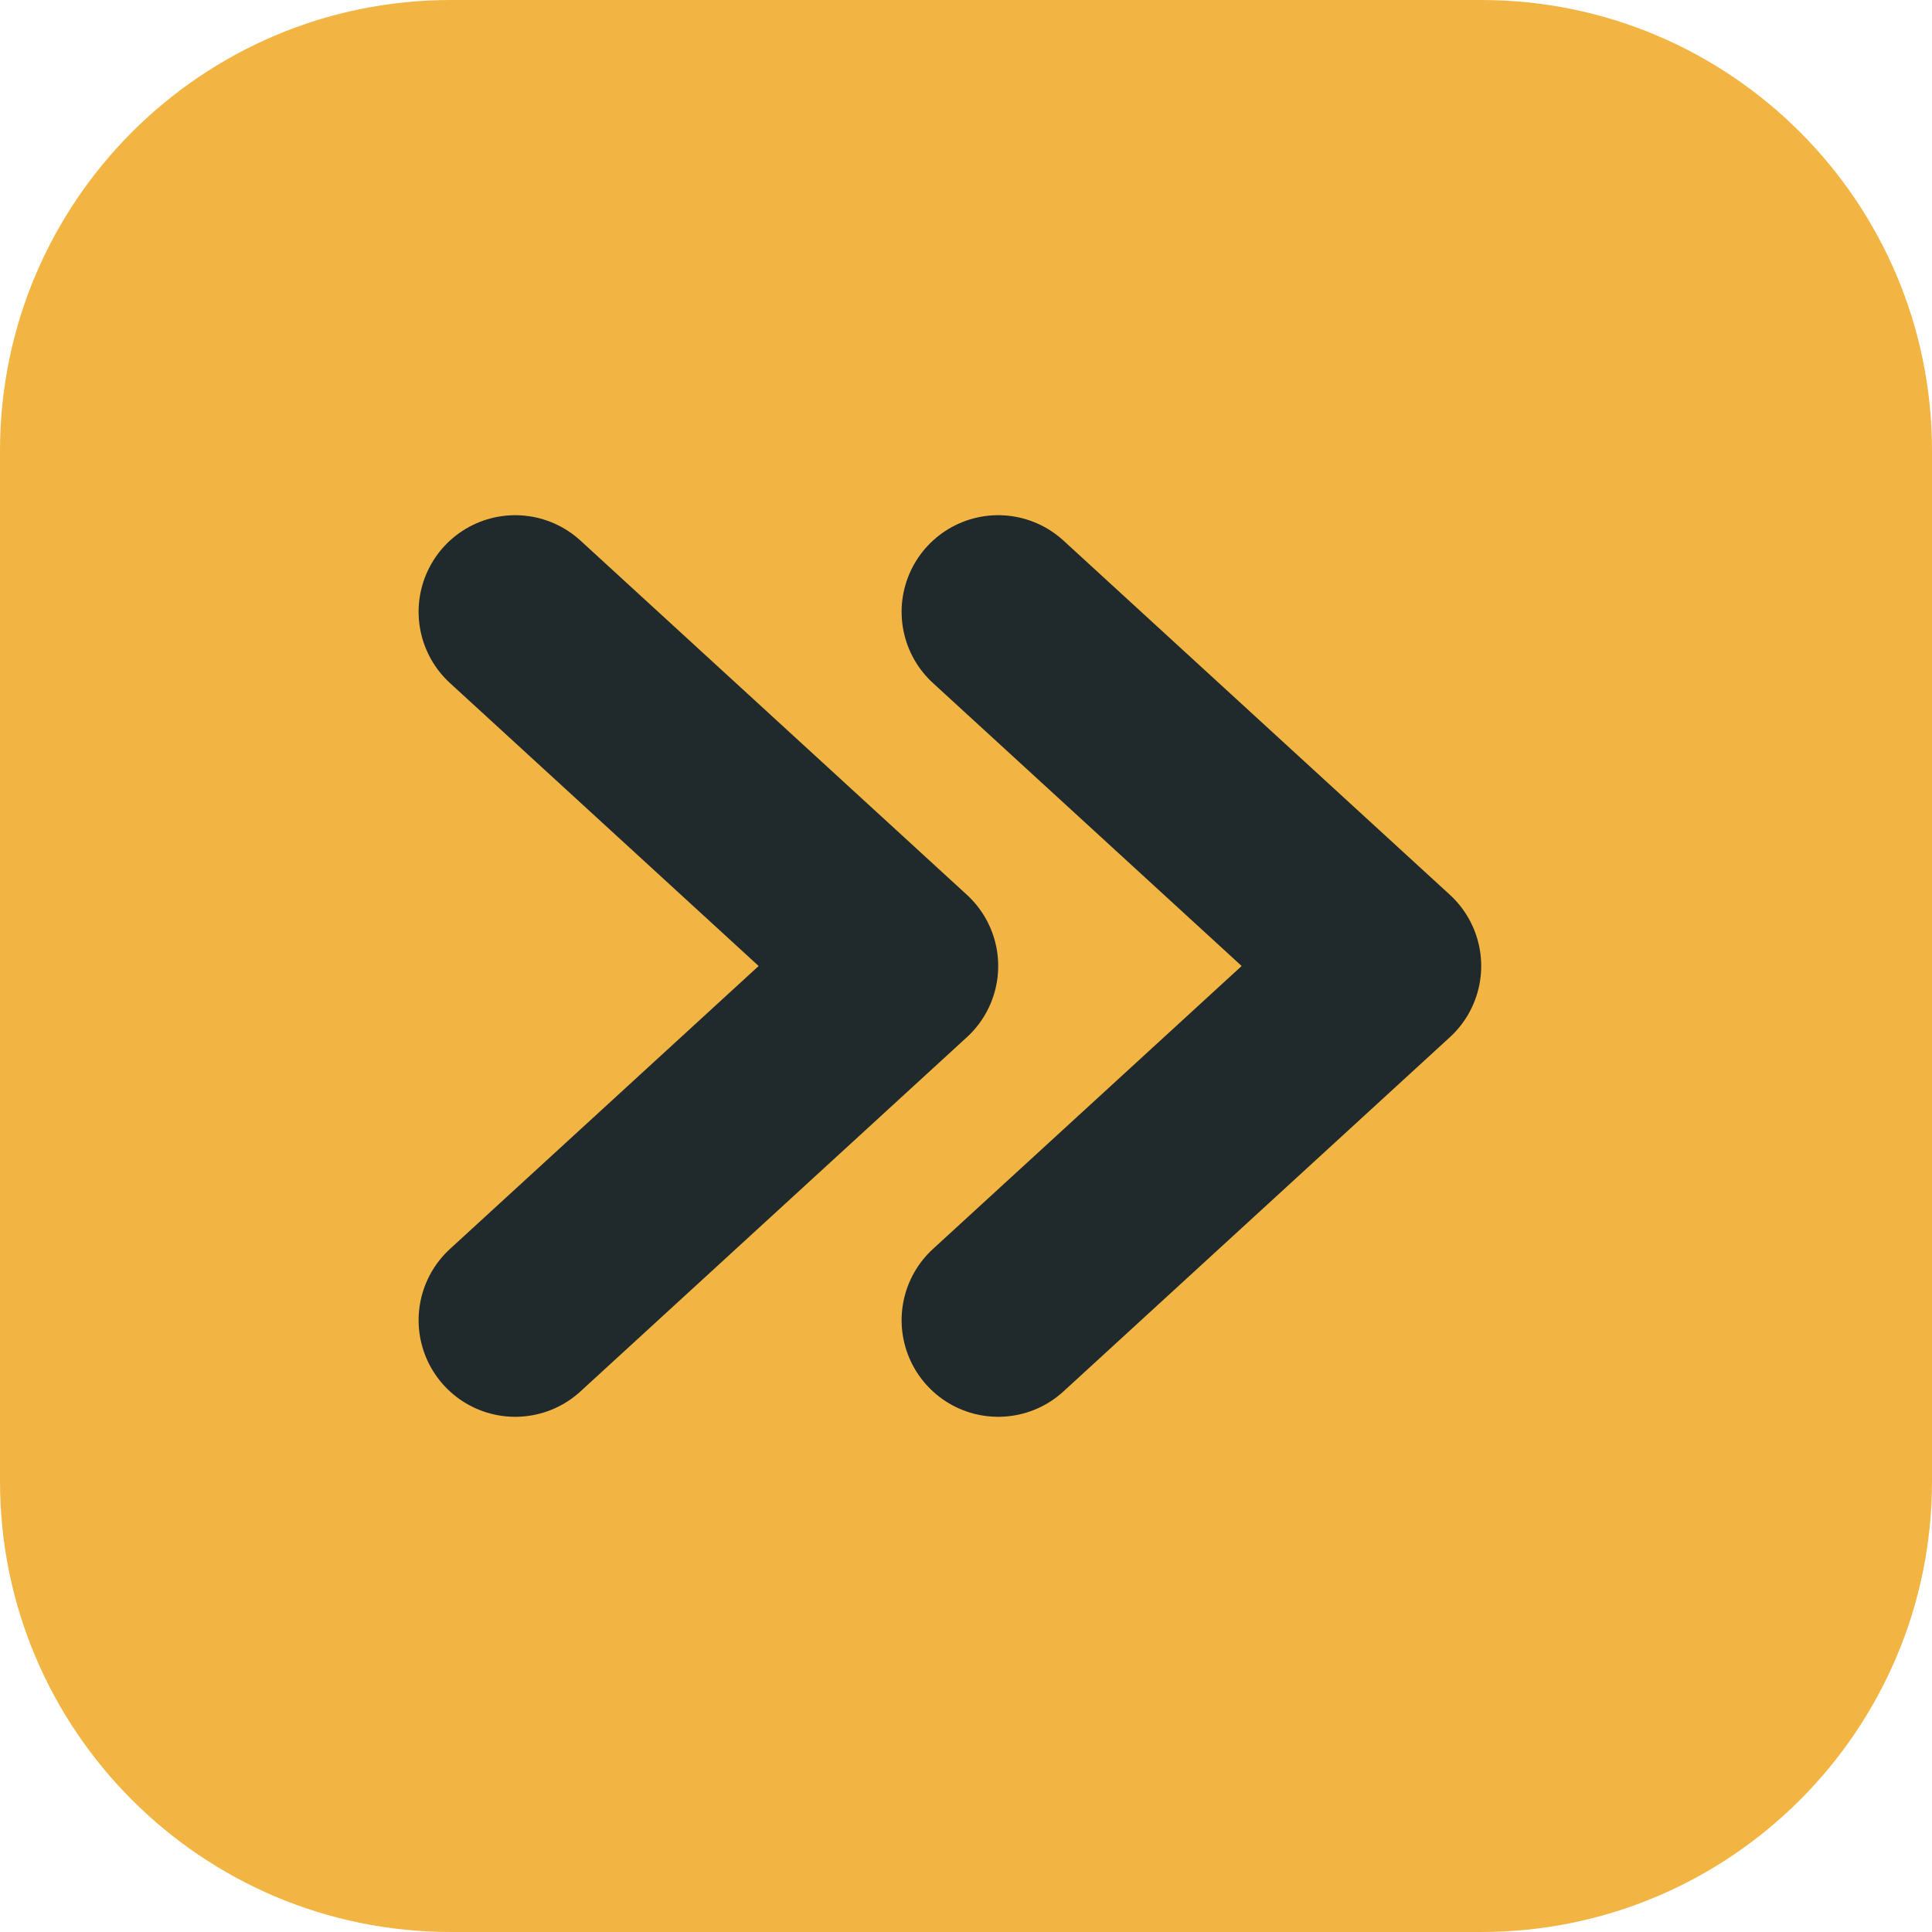
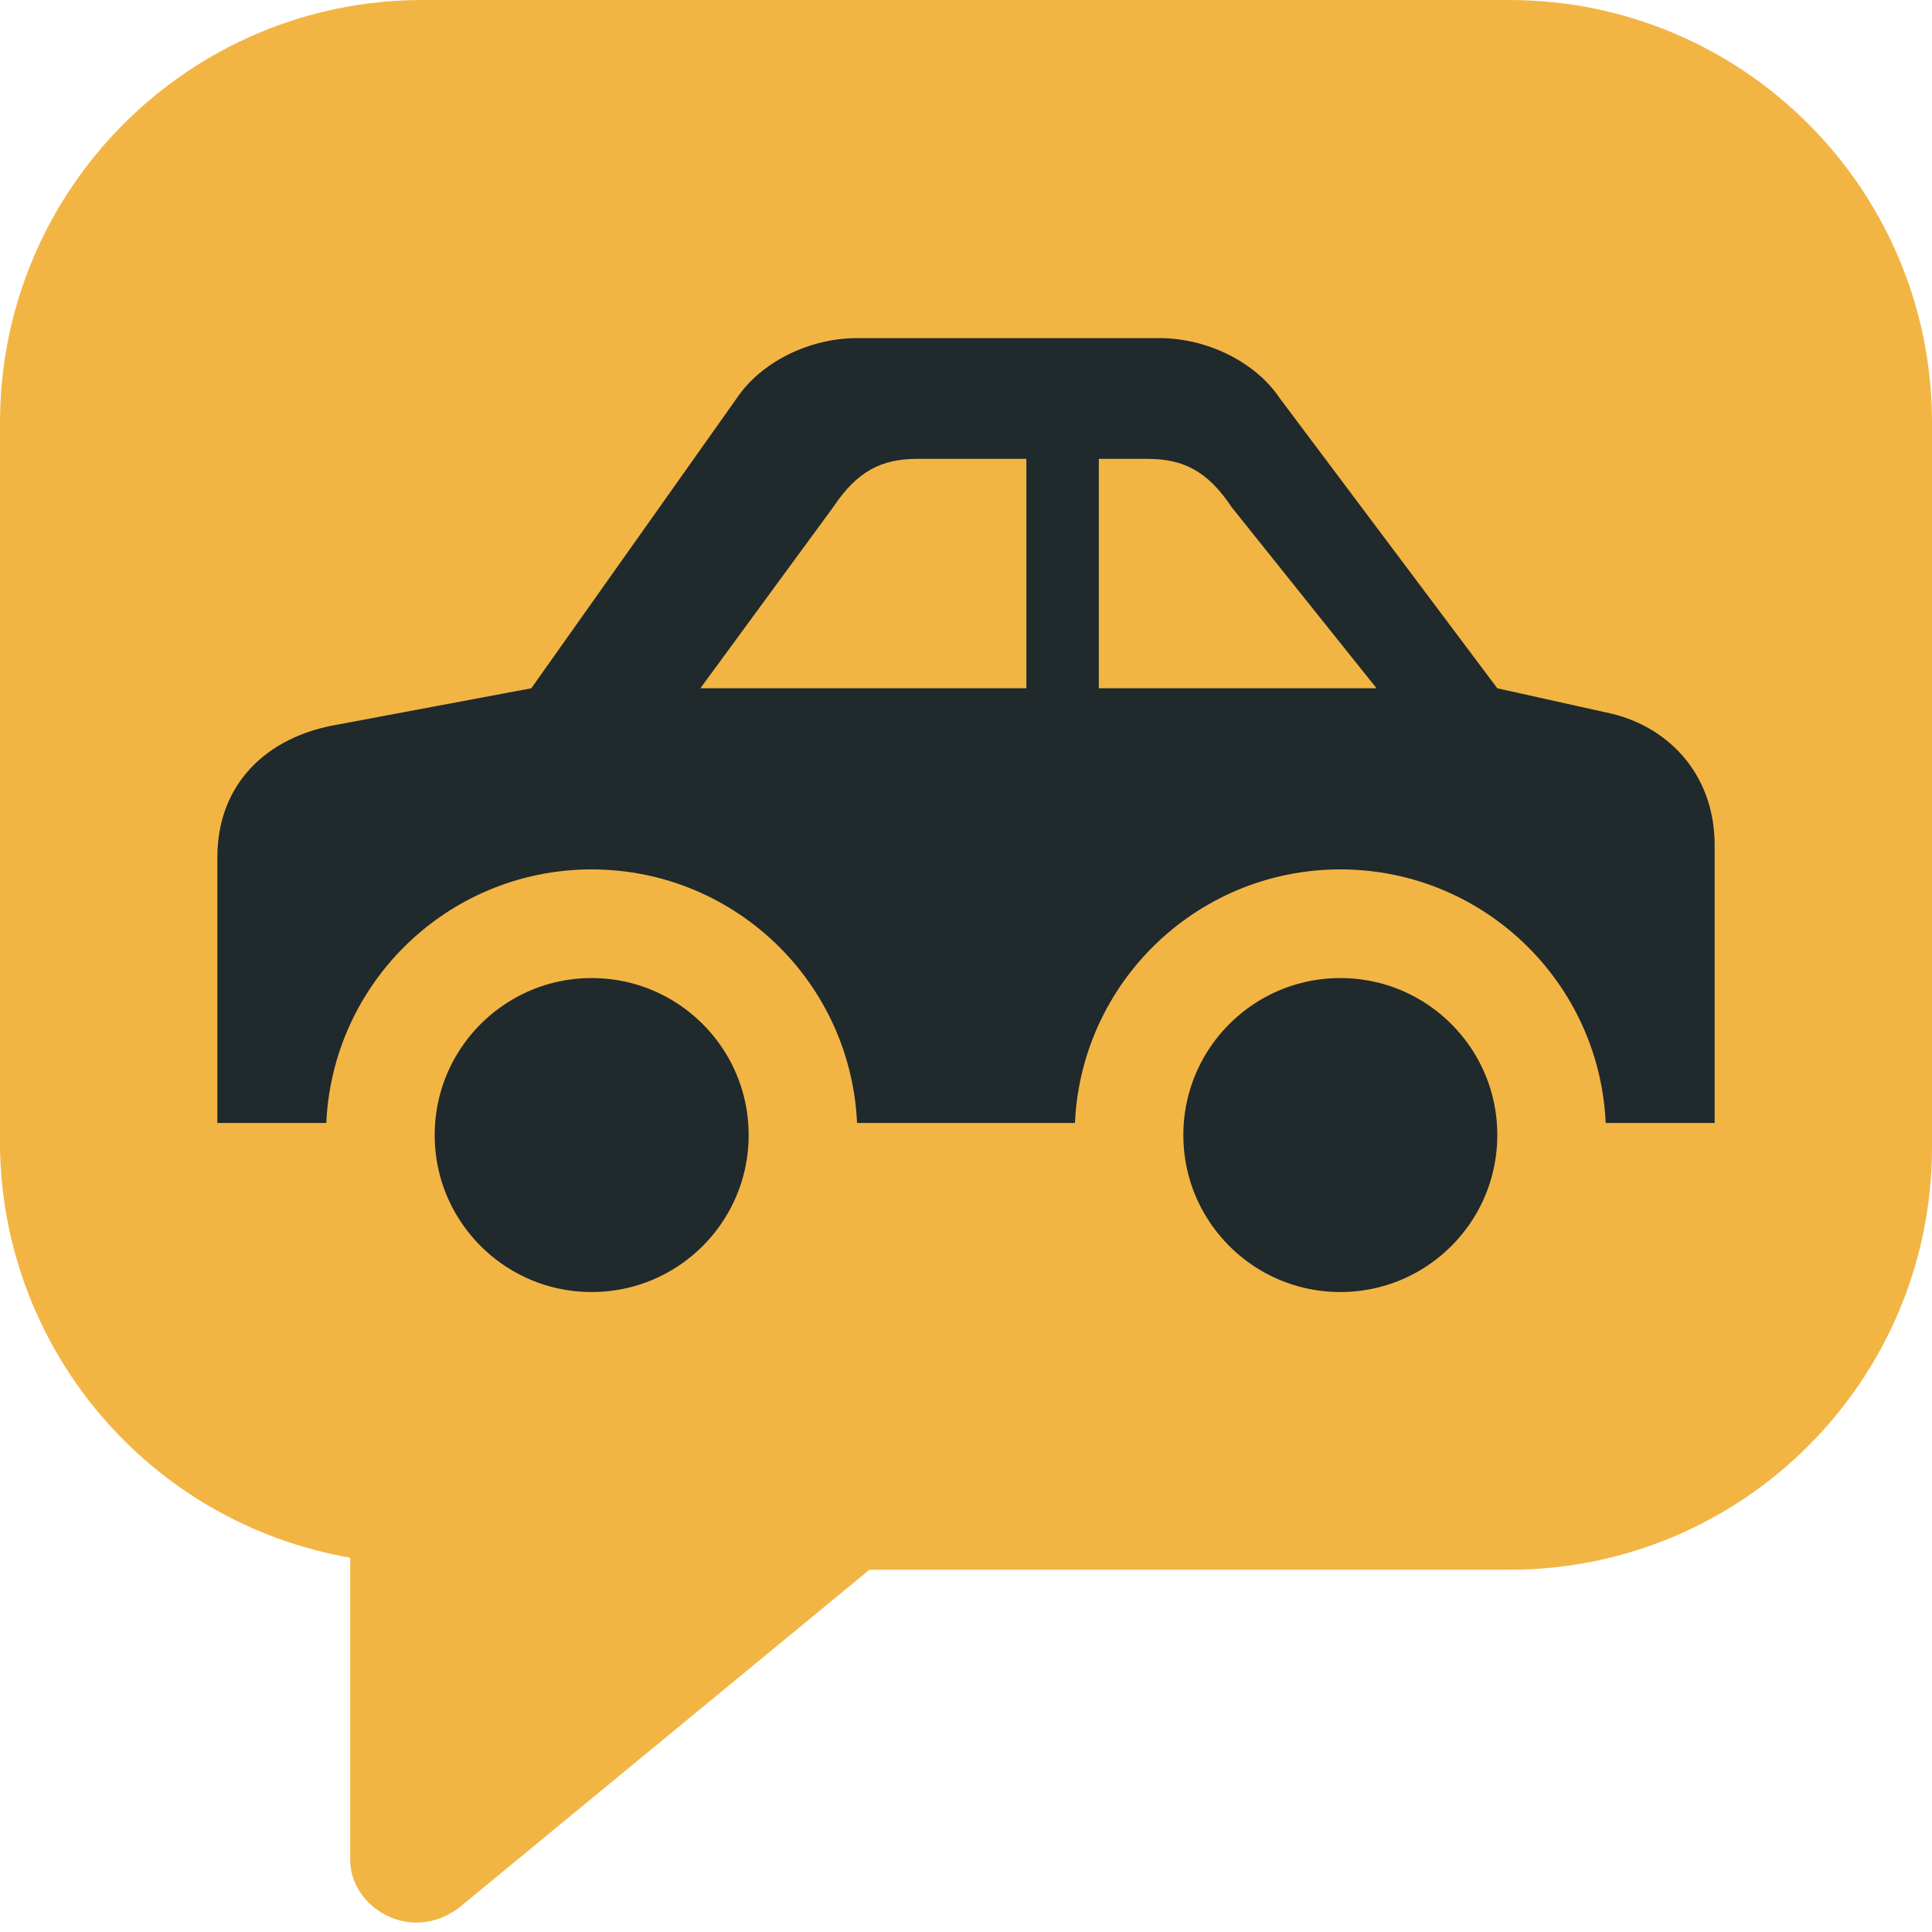
<svg xmlns="http://www.w3.org/2000/svg" viewBox="0 0 30 30">
-   <rect width="30" height="30" rx="7" fill="#F2B544" />
-   <path d="M8 9.5l6 5.5-6 5.5M15.5 9.5l6 5.5-6 5.5" fill="none" stroke="#20292C" stroke-width="3" stroke-linecap="round" stroke-linejoin="round" />
+   <g transform="scale(1.875)">
+     <path d="M3.5 0h9A3.5 3.5 0 0 1 16 3.5v6A3.5 3.5 0 0 1 12.5 13H7.2l-3.4 2.8c-.4.3-.9 0-.9-.4V12.9A3.5 3.5 0 0 1 0 9.5v-6A3.5 3.5 0 0 1 3.5 0z" fill="#F2B544" />
+     <g transform="translate(0 -1.3)">
+       <path d="M1.8 10.6V8.4c0-.6.4-1 1-1.1L4.4 7l1.7-2.4c.2-.3.6-.5 1-.5h2.5c.4 0 .8.2 1 .5L12.4 7l.9.2c.5.1.9.5.9 1.1v2.3z" fill="#20292C" />
+       <path d="M5.8 7l1.1-1.5c.2-.3.4-.4.7-.4h.9V7zM9.1 7V5.1h.4c.3 0 .5.1.7.4L11.4 7z" fill="#F2B544" />
+       <circle cx="4.9" cy="10.7" r="1.75" fill="#20292C" stroke="#F2B544" stroke-width=".9" />
+       <circle cx="11.1" cy="10.7" r="1.75" fill="#20292C" stroke="#F2B544" stroke-width=".9" />
+     </g>
+   </g>
</svg>
